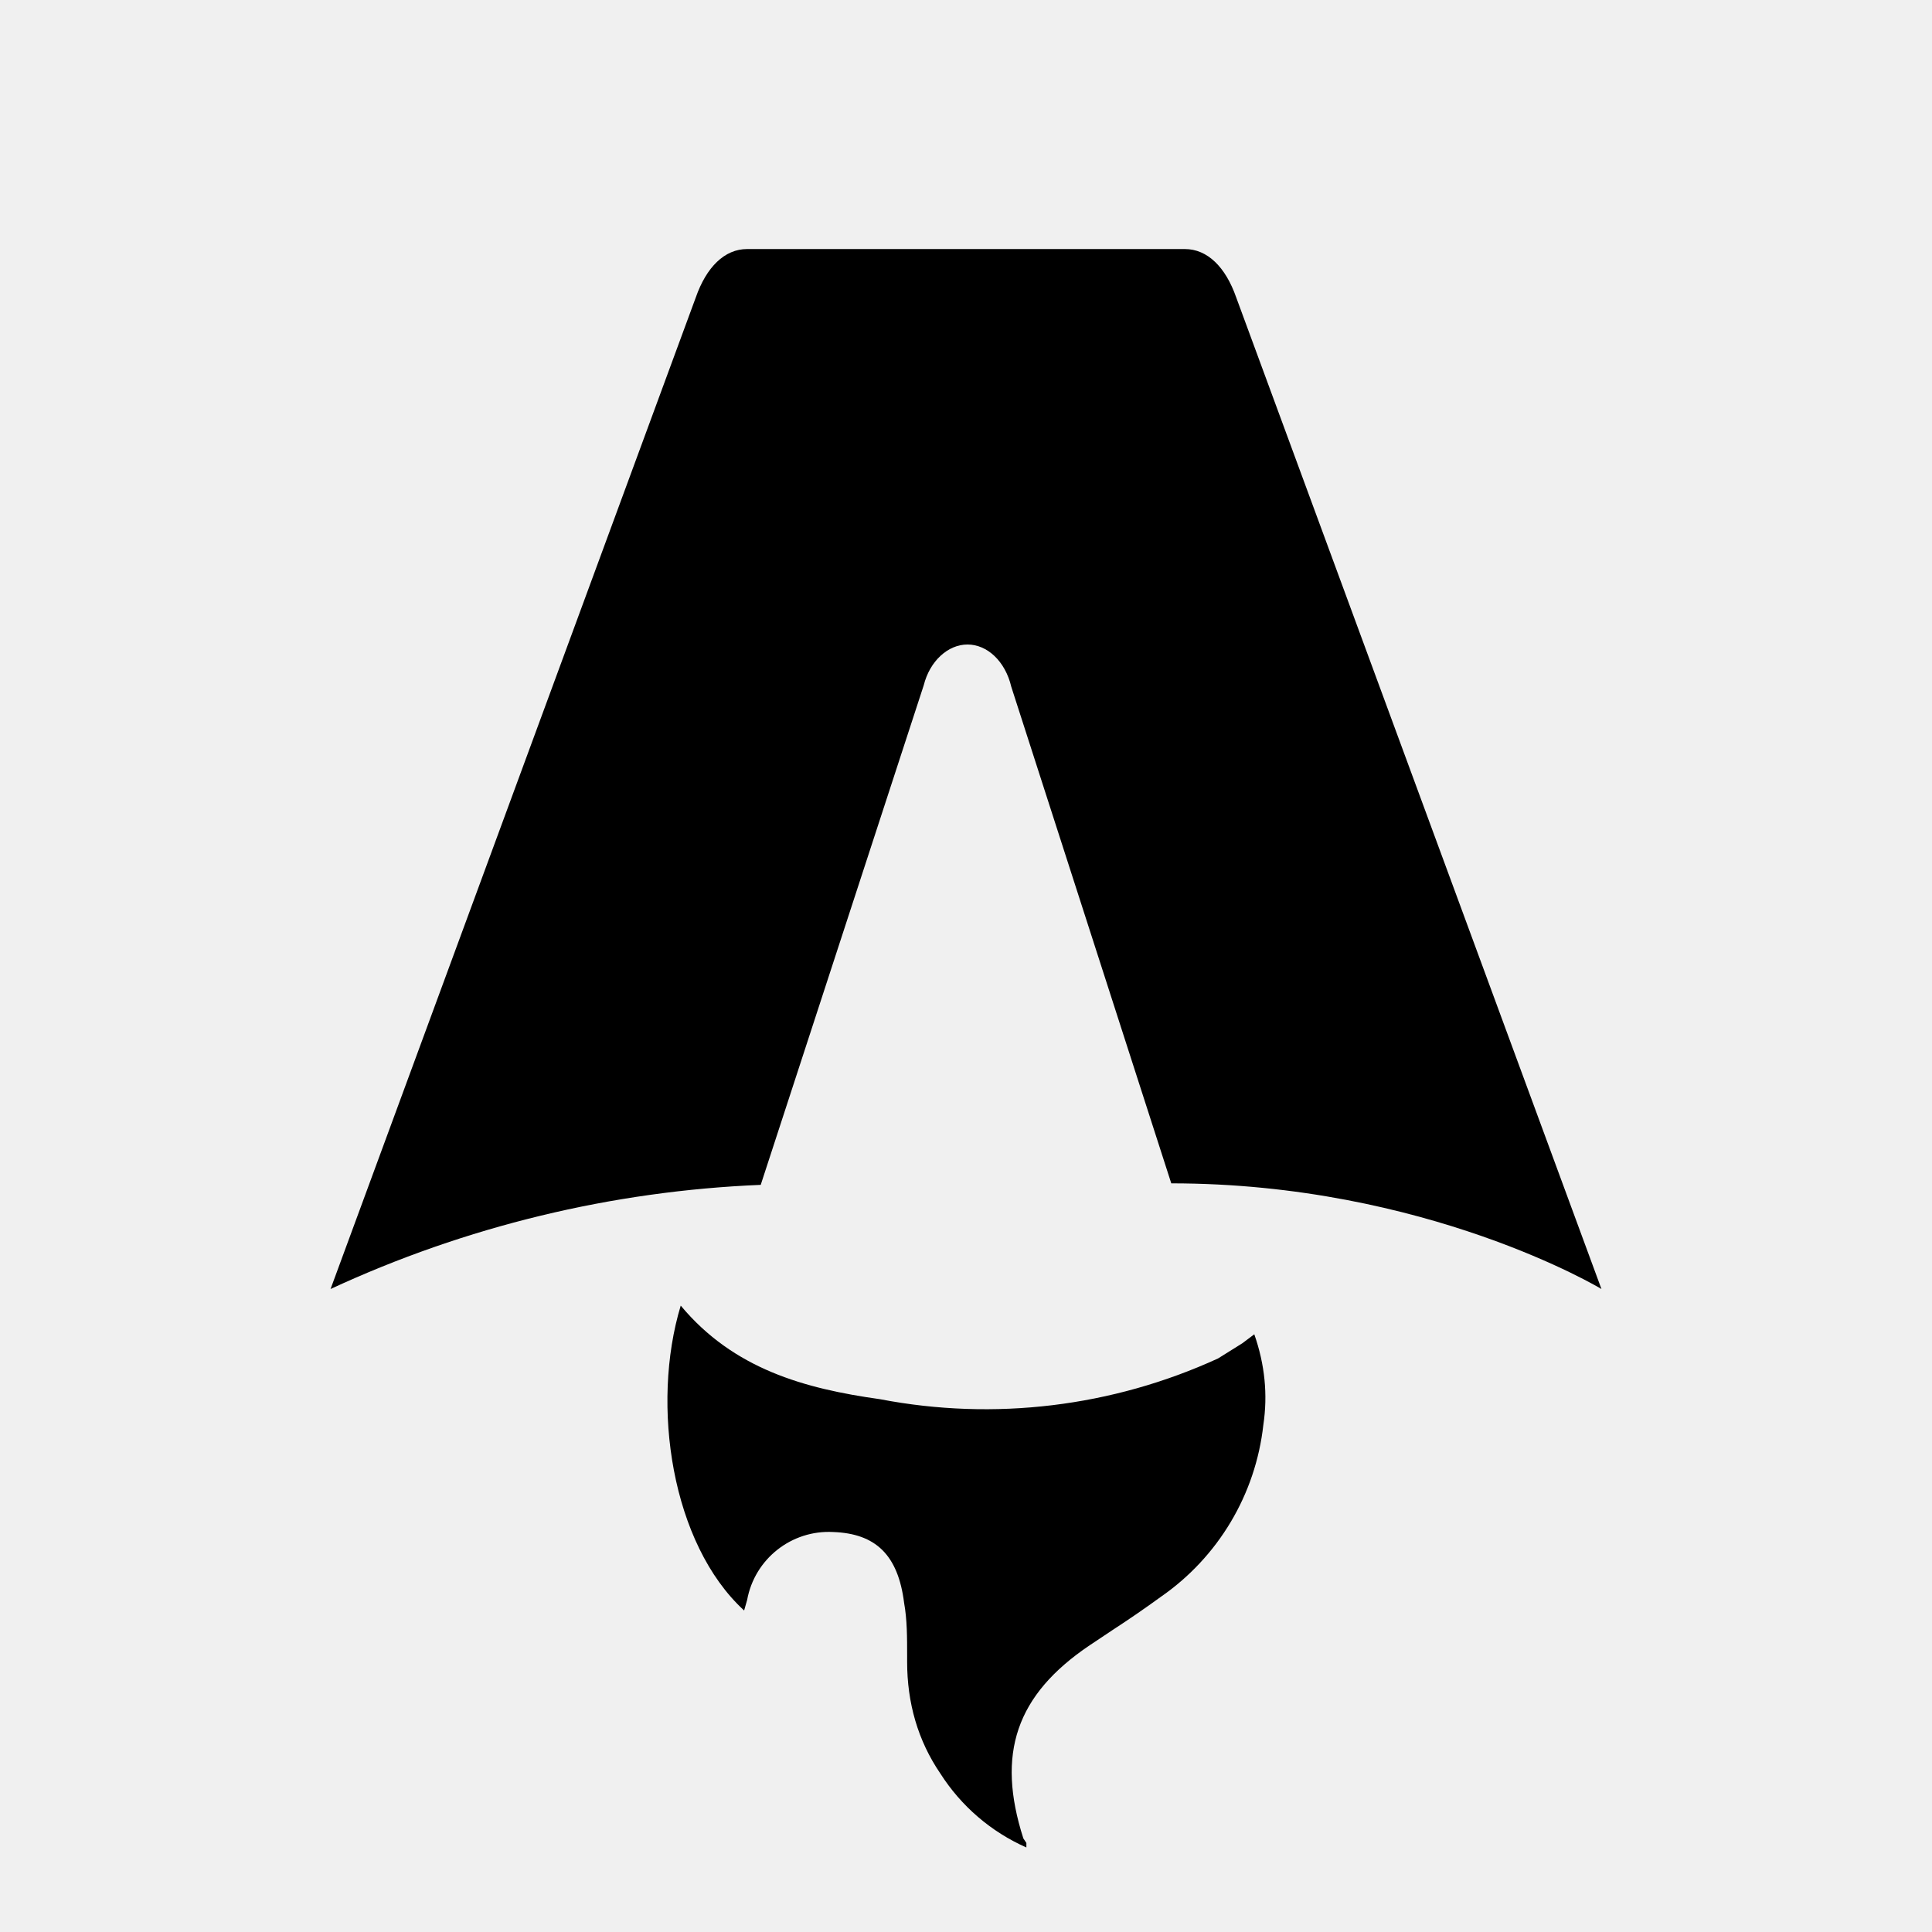
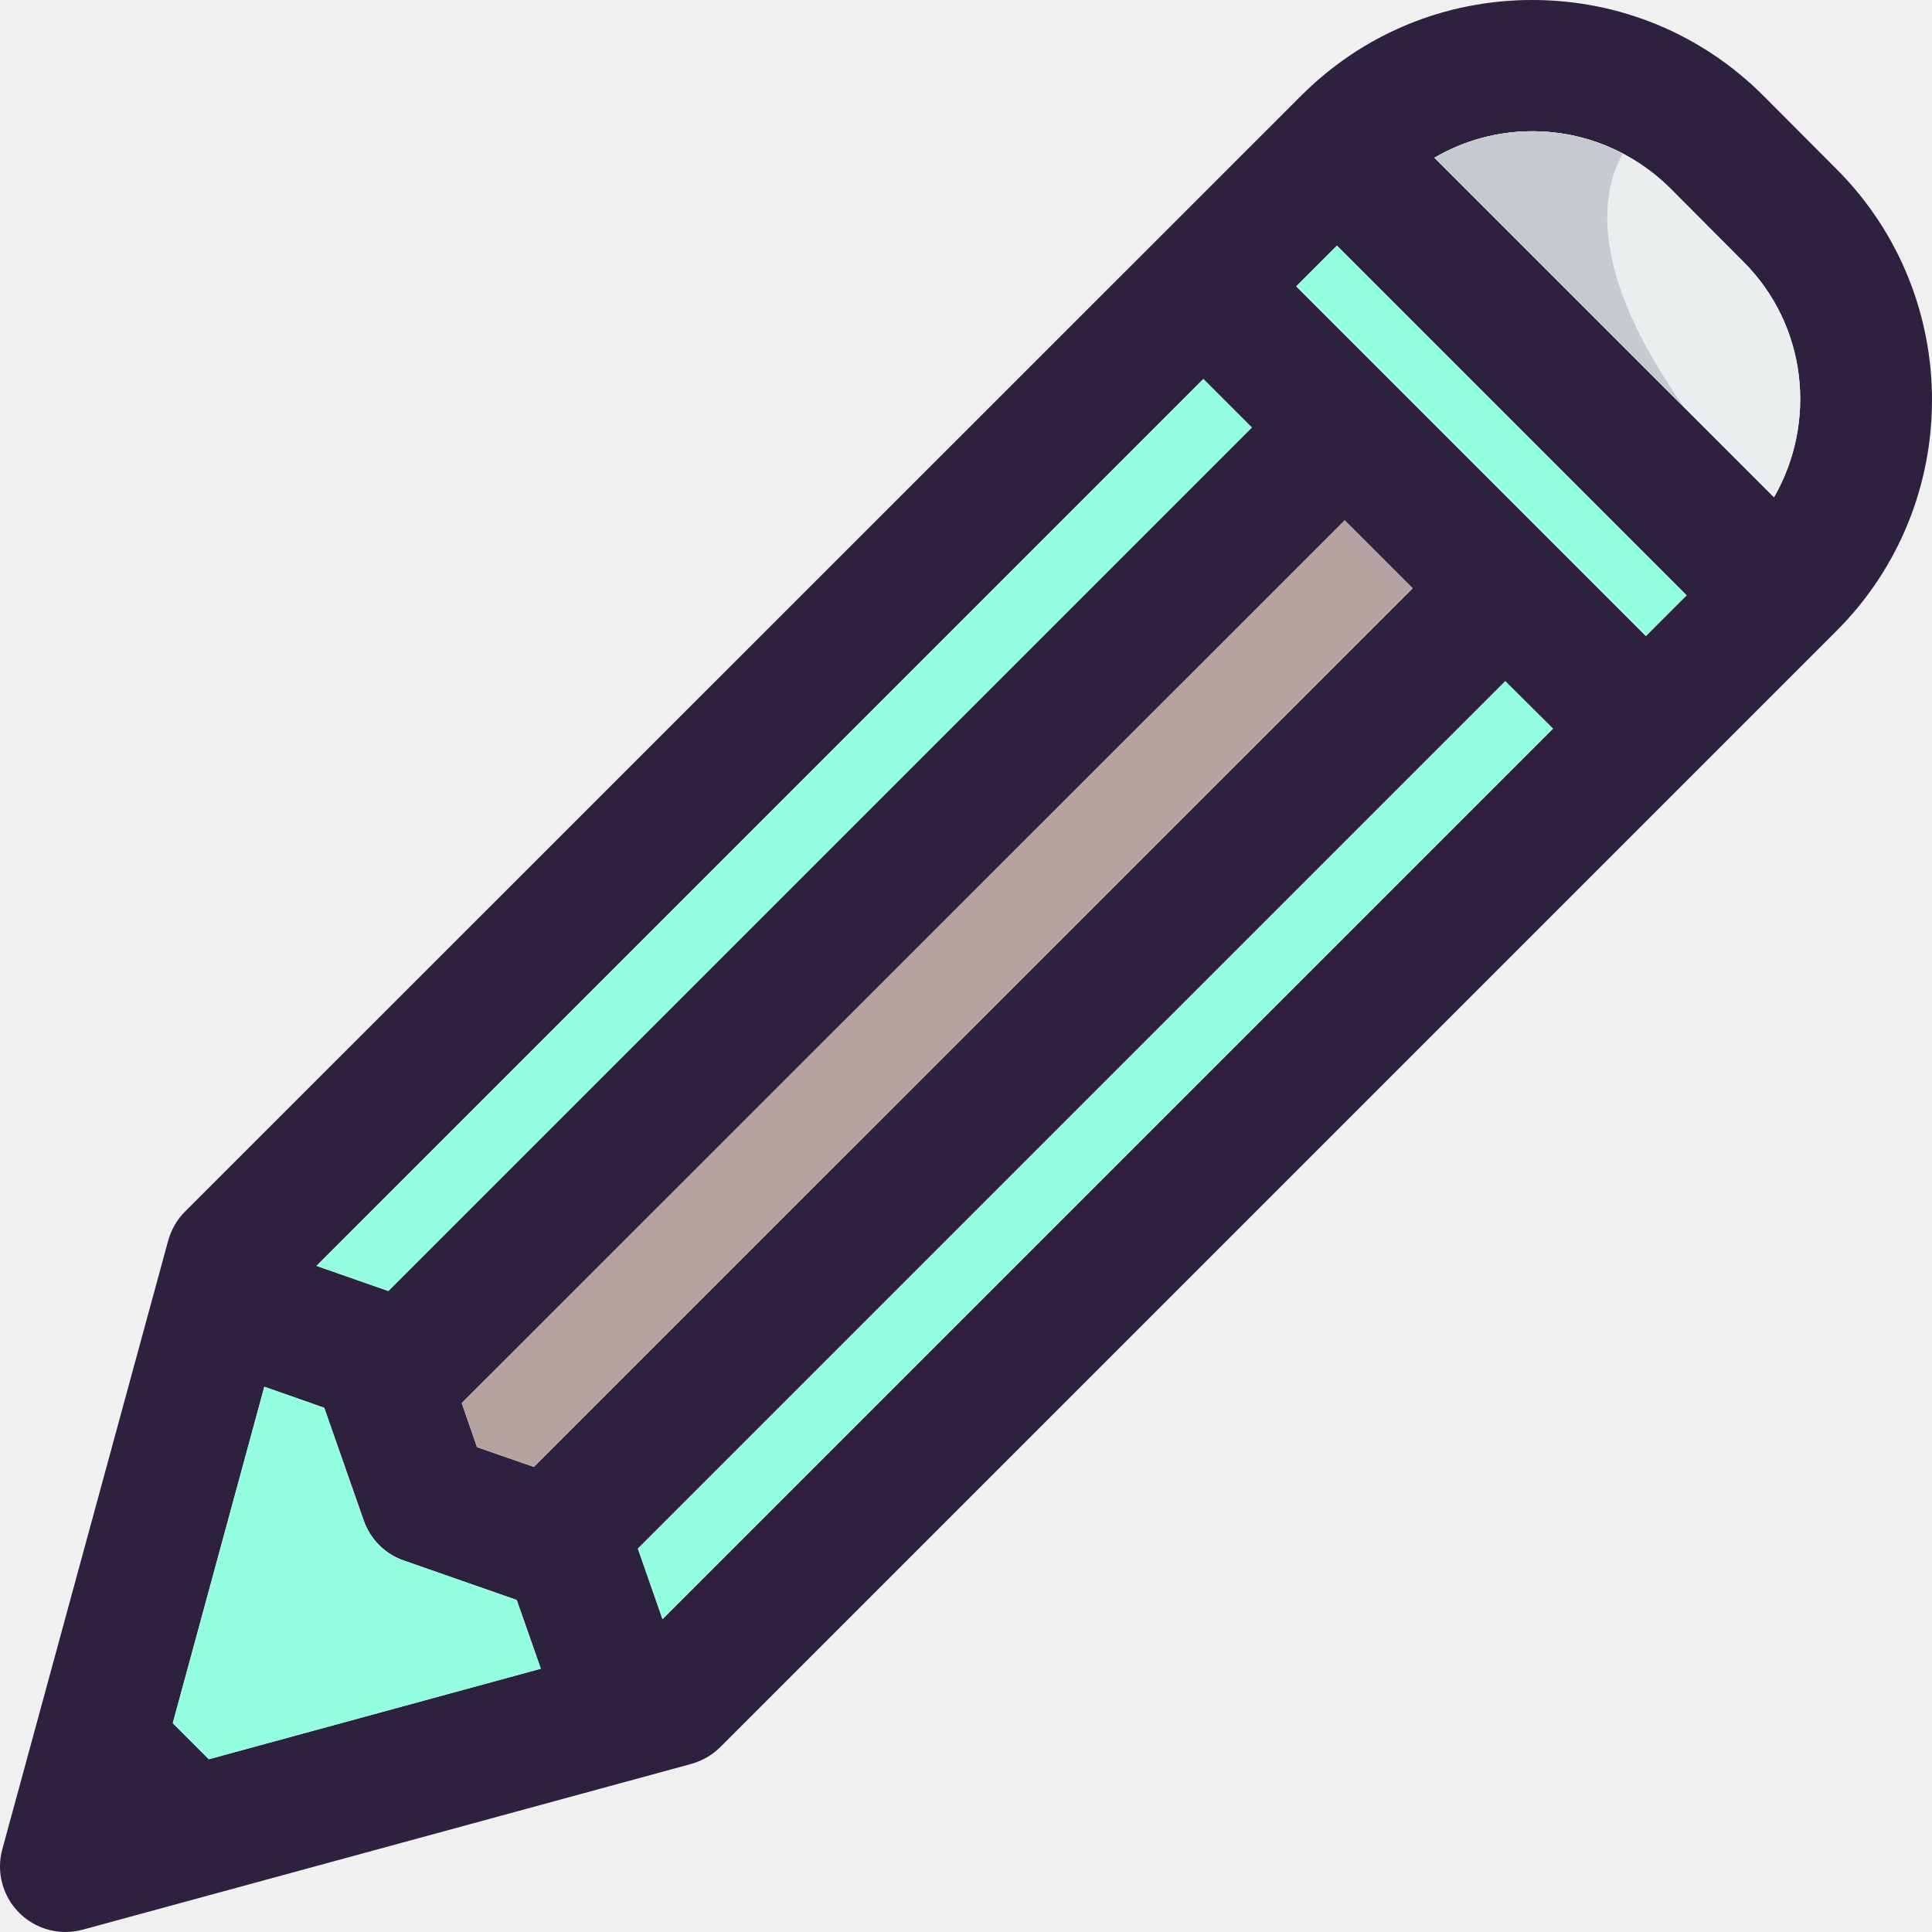
- <svg xmlns="http://www.w3.org/2000/svg" fill="none" viewBox="0 0 128 128">
-   <path d="M50.4 78.5a75.1 75.1 0 0 0-28.5 6.9l24.2-65.7c.7-2 1.9-3.2 3.4-3.2h29c1.5 0 2.7 1.2 3.4 3.2l24.2 65.7s-11.6-7-28.5-7L67 45.5c-.4-1.7-1.6-2.8-2.9-2.8-1.3 0-2.5 1.1-2.9 2.7L50.4 78.5Zm-1.1 28.2Zm-4.2-20.2c-2 6.6-.6 15.8 4.2 20.2a17.5 17.5 0 0 1 .2-.7 5.5 5.5 0 0 1 5.7-4.5c2.8.1 4.3 1.5 4.7 4.7.2 1.1.2 2.3.2 3.5v.4c0 2.7.7 5.2 2.2 7.4a13 13 0 0 0 5.7 4.9v-.3l-.2-.3c-1.8-5.6-.5-9.5 4.4-12.8l1.5-1a73 73 0 0 0 3.2-2.2 16 16 0 0 0 6.8-11.4c.3-2 .1-4-.6-6l-.8.6-1.6 1a37 37 0 0 1-22.4 2.7c-5-.7-9.7-2-13.2-6.2Z" />
-   <style>
-         path { fill: #000; }
-         @media (prefers-color-scheme: dark) {
-             path { fill: #FFF; }
-         }
-     </style>
+ <svg xmlns="http://www.w3.org/2000/svg" height="800px" width="800px" version="1.1" id="Layer_1" viewBox="0 0 235.937 235.937" xml:space="preserve" fill="#000000">
+   <g id="SVGRepo_bgCarrier" stroke-width="0" />
+   <g id="SVGRepo_tracerCarrier" stroke-linecap="round" stroke-linejoin="round" />
+   <g id="SVGRepo_iconCarrier">
+     <g>
+       <g>
+         <g id="XMLID_28_">
+           <g>
+             <path style="fill:#2D213F;" d="M224.248,20.622c15.586,15.554,15.586,40.896,0,56.45L87.969,213.351 c-0.982,0.982-2.217,1.679-3.548,2.059l-74.317,20.242c-0.697,0.19-1.394,0.285-2.091,0.285c-2.091,0-4.15-0.824-5.67-2.344 c-2.027-2.027-2.819-5.005-2.059-7.761l20.242-74.285c0.38-1.362,1.077-2.598,2.059-3.58l136.31-136.279 C166.436,4.15,176.446,0,187.121,0c10.644,0,20.686,4.15,28.225,11.689L224.248,20.622z M216.645,60.727 c5.259-9.155,4.055-20.971-3.738-28.764l-8.902-8.933c-4.53-4.498-10.517-7.001-16.884-7.001c-4.277,0-8.363,1.14-11.943,3.231 L216.645,60.727z M200.996,77.674l4.973-4.973l-42.702-42.702l-4.973,4.973L200.996,77.674z M80.905,197.734l108.75-108.75 l-5.829-5.797L77.896,189.118L80.905,197.734z M65.193,179.139L172.518,71.846l-8.3-8.3l-107.832,107.8l1.869,5.385 L65.193,179.139z M47.421,157.661L152.877,52.205l-5.924-5.924L38.647,154.589L47.421,157.661z M66.048,203.784l-2.946-8.395 l-13.78-4.815c-2.312-0.792-4.118-2.629-4.91-4.91l-4.815-13.748l-7.318-2.566l-11.182,41.086l4.403,4.403L66.048,203.784z" />
+             <path style="fill:#EAEEEF;" d="M212.907,31.963c7.793,7.793,8.997,19.609,3.738,28.764L175.179,19.26 c3.58-2.091,7.666-3.231,11.943-3.231c6.367,0,12.354,2.503,16.884,7.001L212.907,31.963z" />
+             <path style="fill:#94ffdf;" d="M205.969,72.701l-4.972,4.972l-42.702-42.702l4.972-4.972L205.969,72.701z" />
+             <path style="fill:#94ffdf;" d="M189.656,88.983L80.905,197.734l-3.009-8.616L183.827,83.186L189.656,88.983z" />
+             <path style="fill:#b5a3a1;" d="M172.518,71.846L65.193,179.139l-6.938-2.408l-1.869-5.385l107.832-107.8L172.518,71.846z" />
+             <path style="fill:#94ffdf;" d="M152.877,52.205L47.421,157.661l-8.774-3.072L146.954,46.282L152.877,52.205z" />
+             <path style="fill:#94ffdf;" d="M63.102,195.39l2.946,8.395L25.5,214.84l-4.403-4.403l11.182-41.086l7.318,2.566l4.815,13.748 c0.792,2.281,2.598,4.118,4.91,4.91L63.102,195.39z" />
+           </g>
+         </g>
+         <path style="fill:#C5CBCF;" d="M198.164,18.747c-3.374-1.768-7.134-2.718-11.043-2.718c-4.277,0-8.363,1.14-11.943,3.231 l30.541,30.541C193.767,32.986,195.614,23.309,198.164,18.747z" />
+       </g>
+     </g>
+   </g>
</svg>
